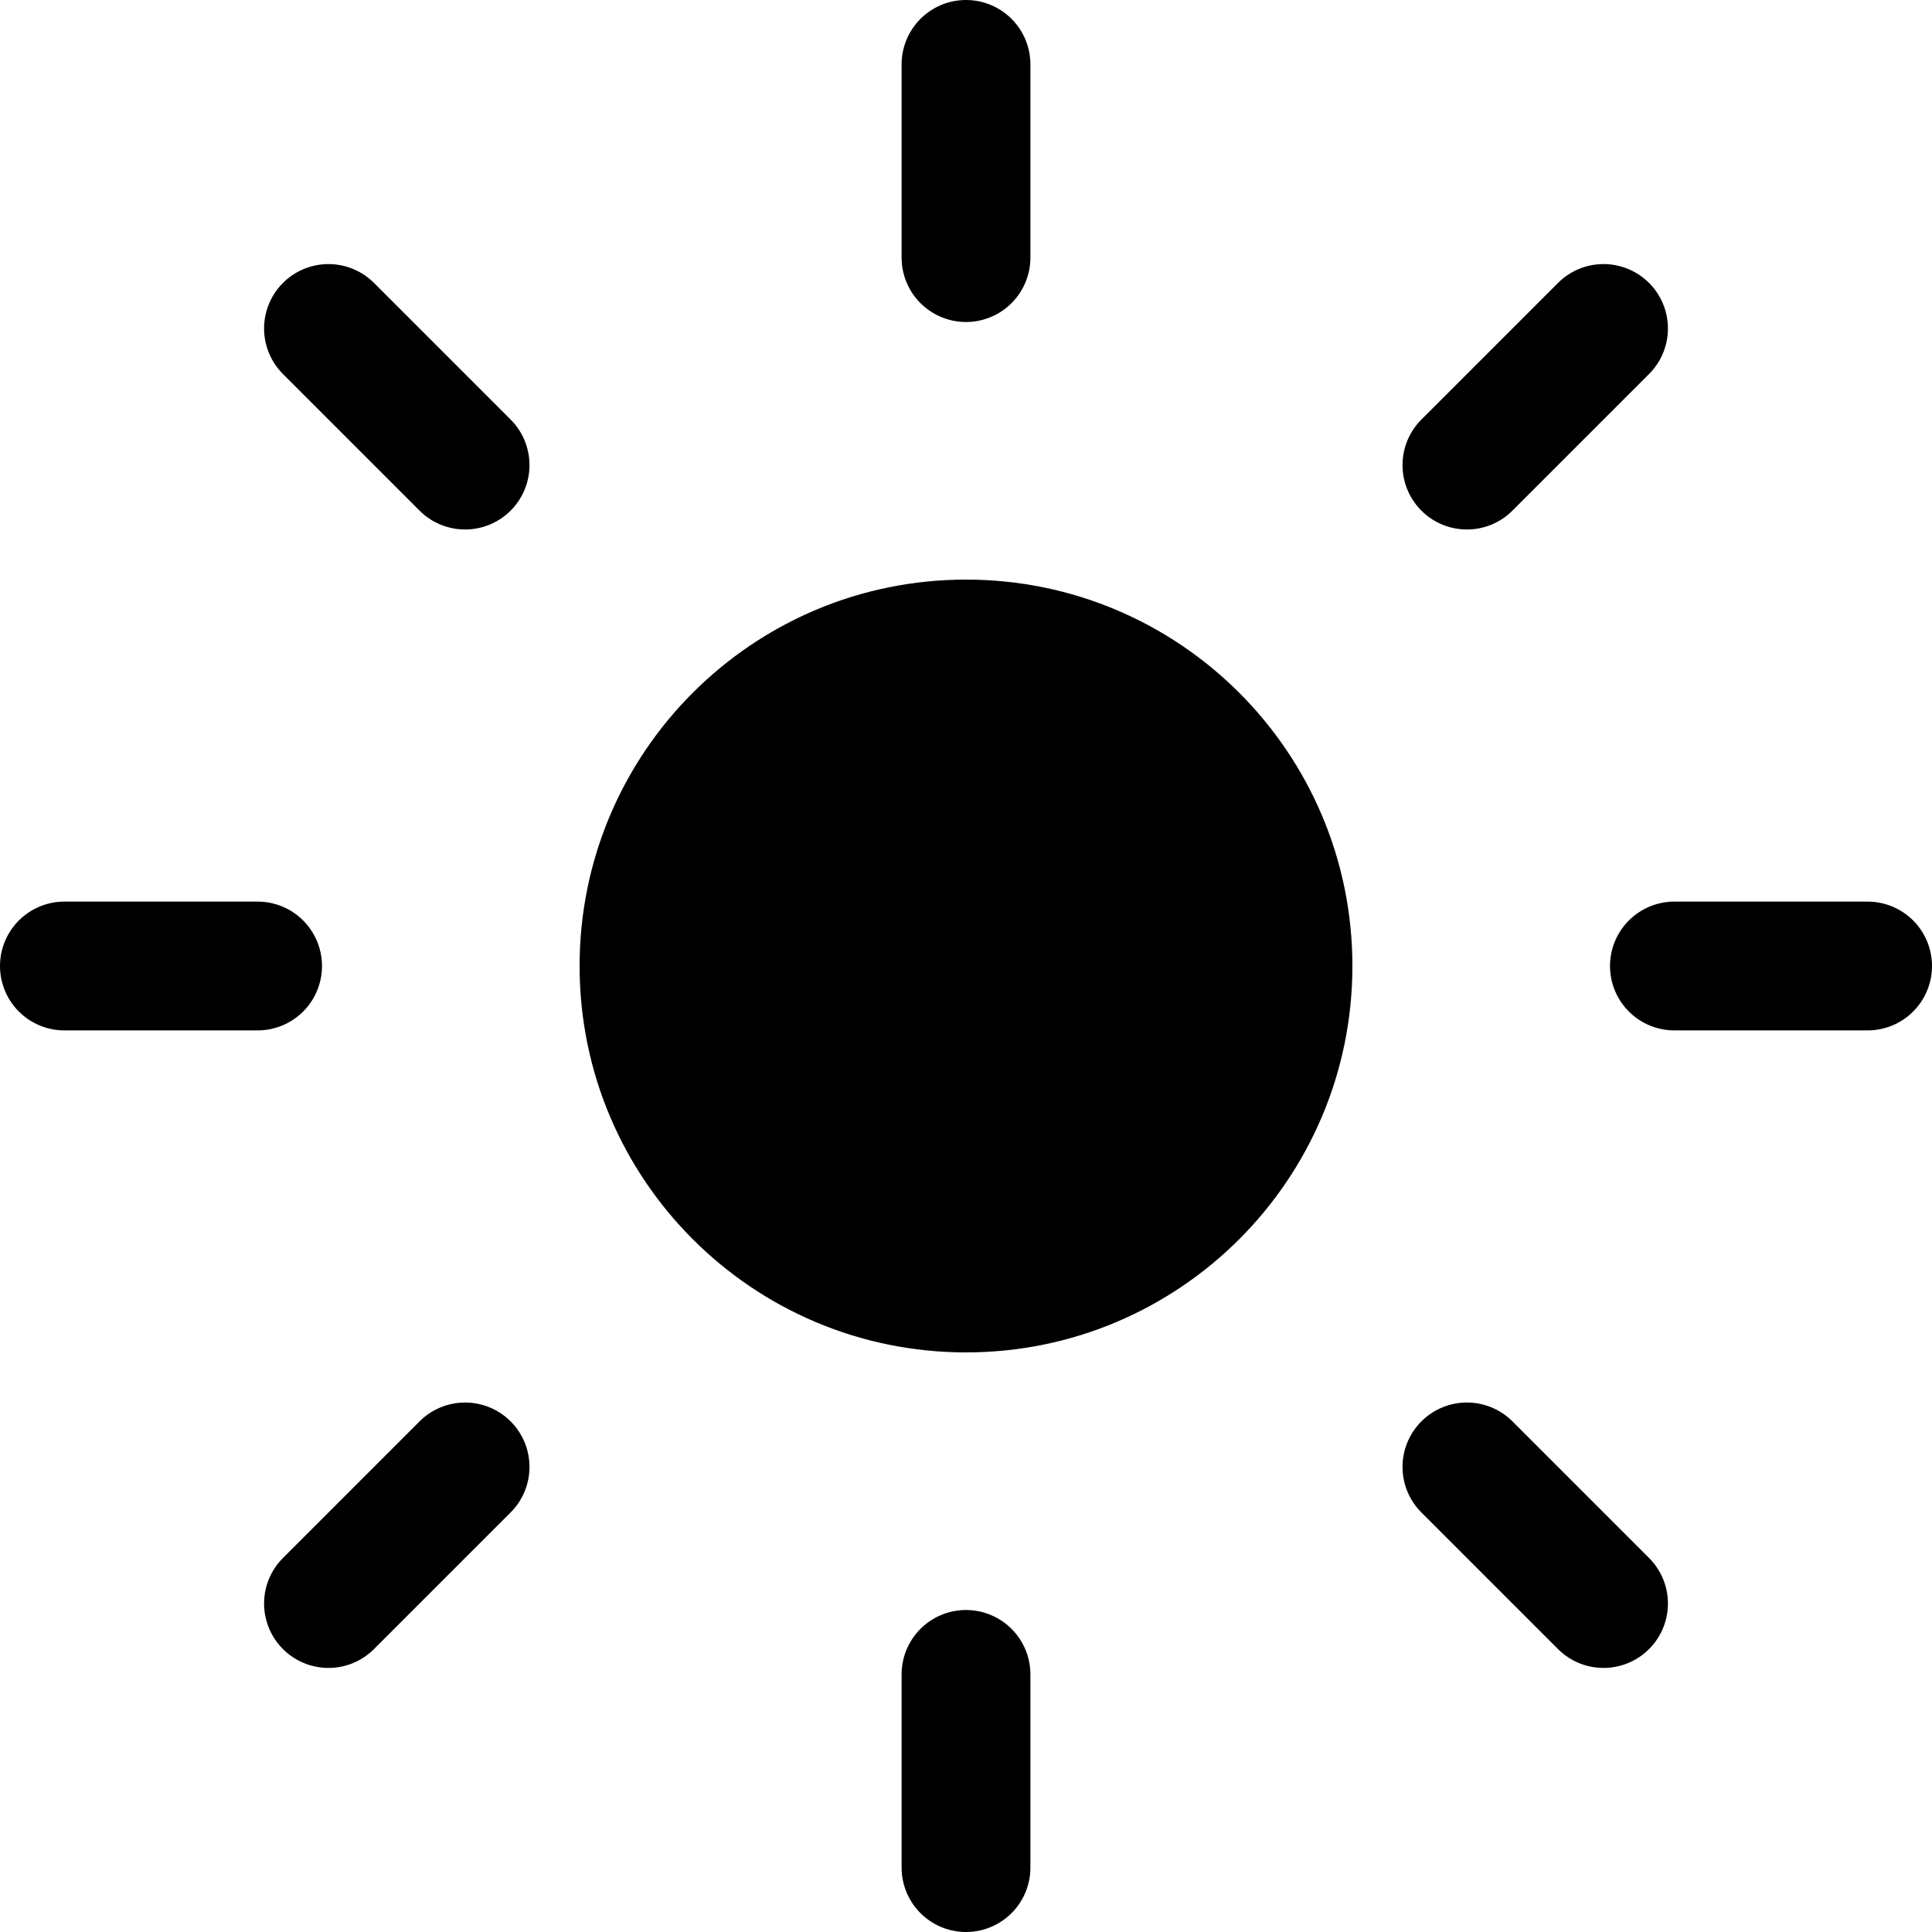
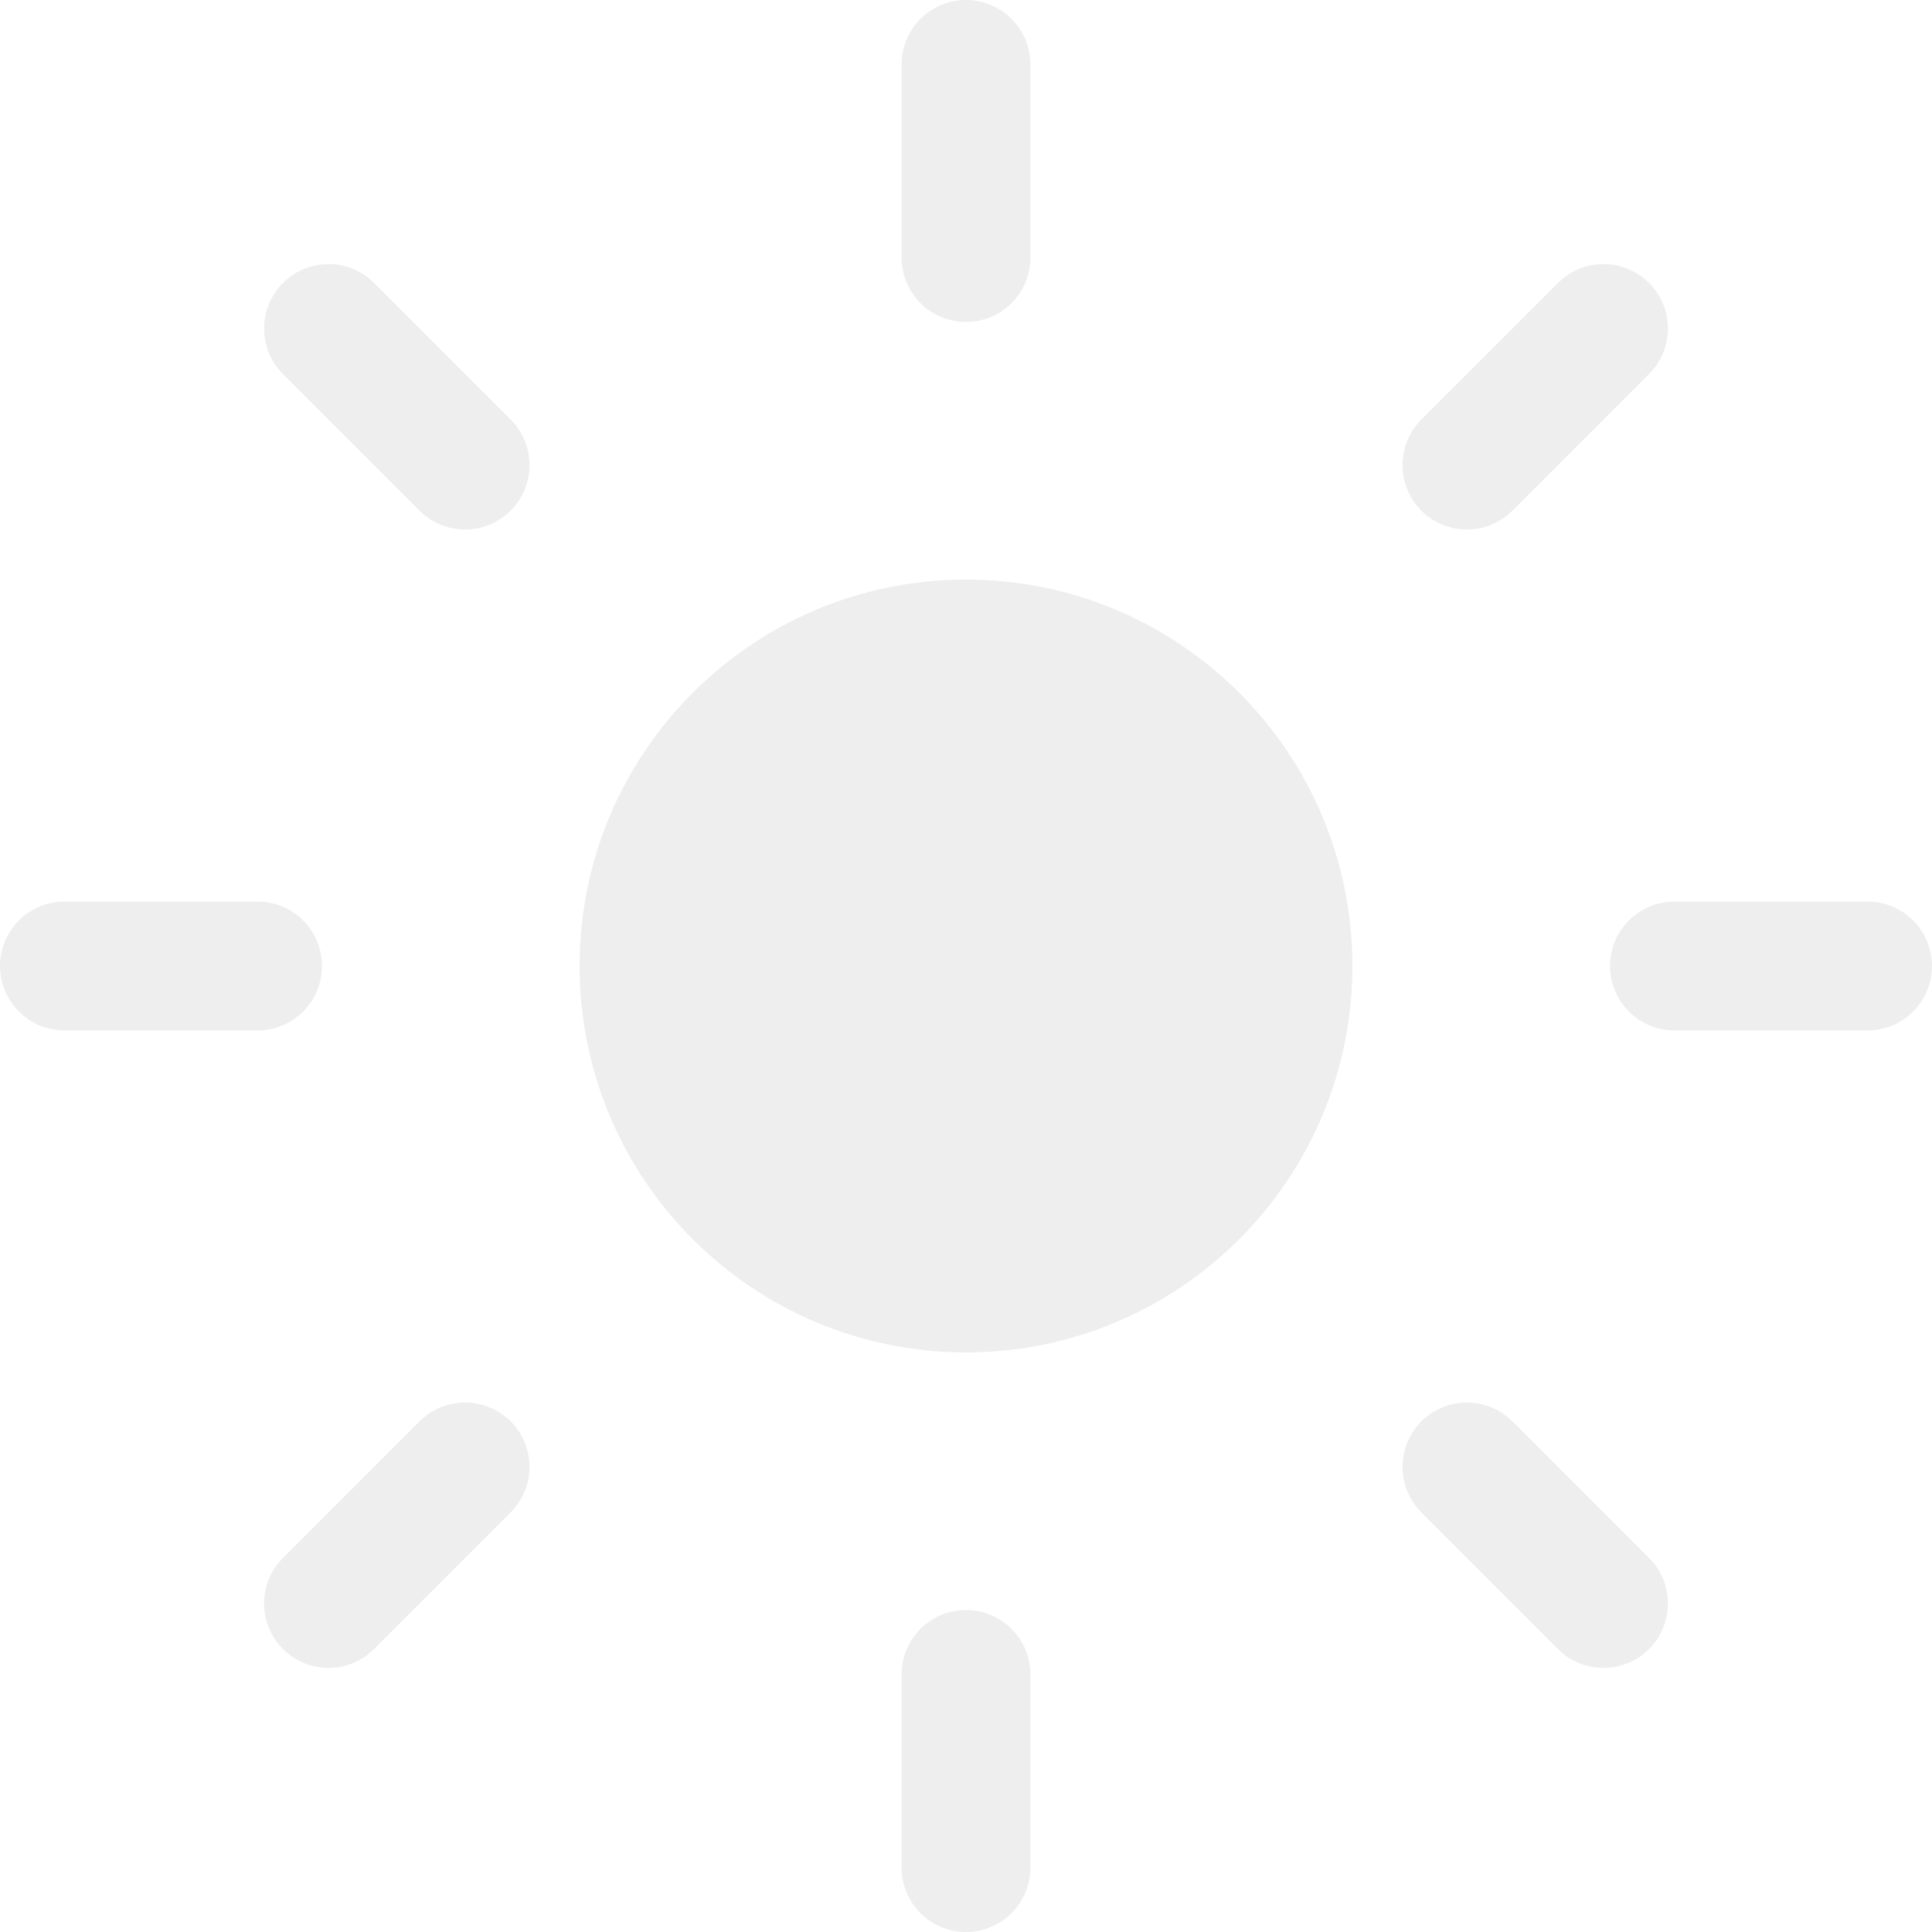
<svg xmlns="http://www.w3.org/2000/svg" width="30" height="30" viewBox="0 0 30 30">
-   <circle cx="15" cy="15" r="6" fill="currentColor" />
-   <line id="ray" stroke="currentColor" stroke-width="2" stroke-linecap="round" x1="15" y1="1" x2="15" y2="4" />
+   <circle cx="15" cy="15" r="6" fill="#eee" />
+   <line id="ray" stroke="#eee" stroke-width="2" stroke-linecap="round" x1="15" y1="1" x2="15" y2="4" />
  <use href="#ray" transform="rotate(45 15 15)" />
  <use href="#ray" transform="rotate(90 15 15)" />
  <use href="#ray" transform="rotate(135 15 15)" />
  <use href="#ray" transform="rotate(180 15 15)" />
  <use href="#ray" transform="rotate(225 15 15)" />
  <use href="#ray" transform="rotate(270 15 15)" />
  <use href="#ray" transform="rotate(315 15 15)" />
</svg>
